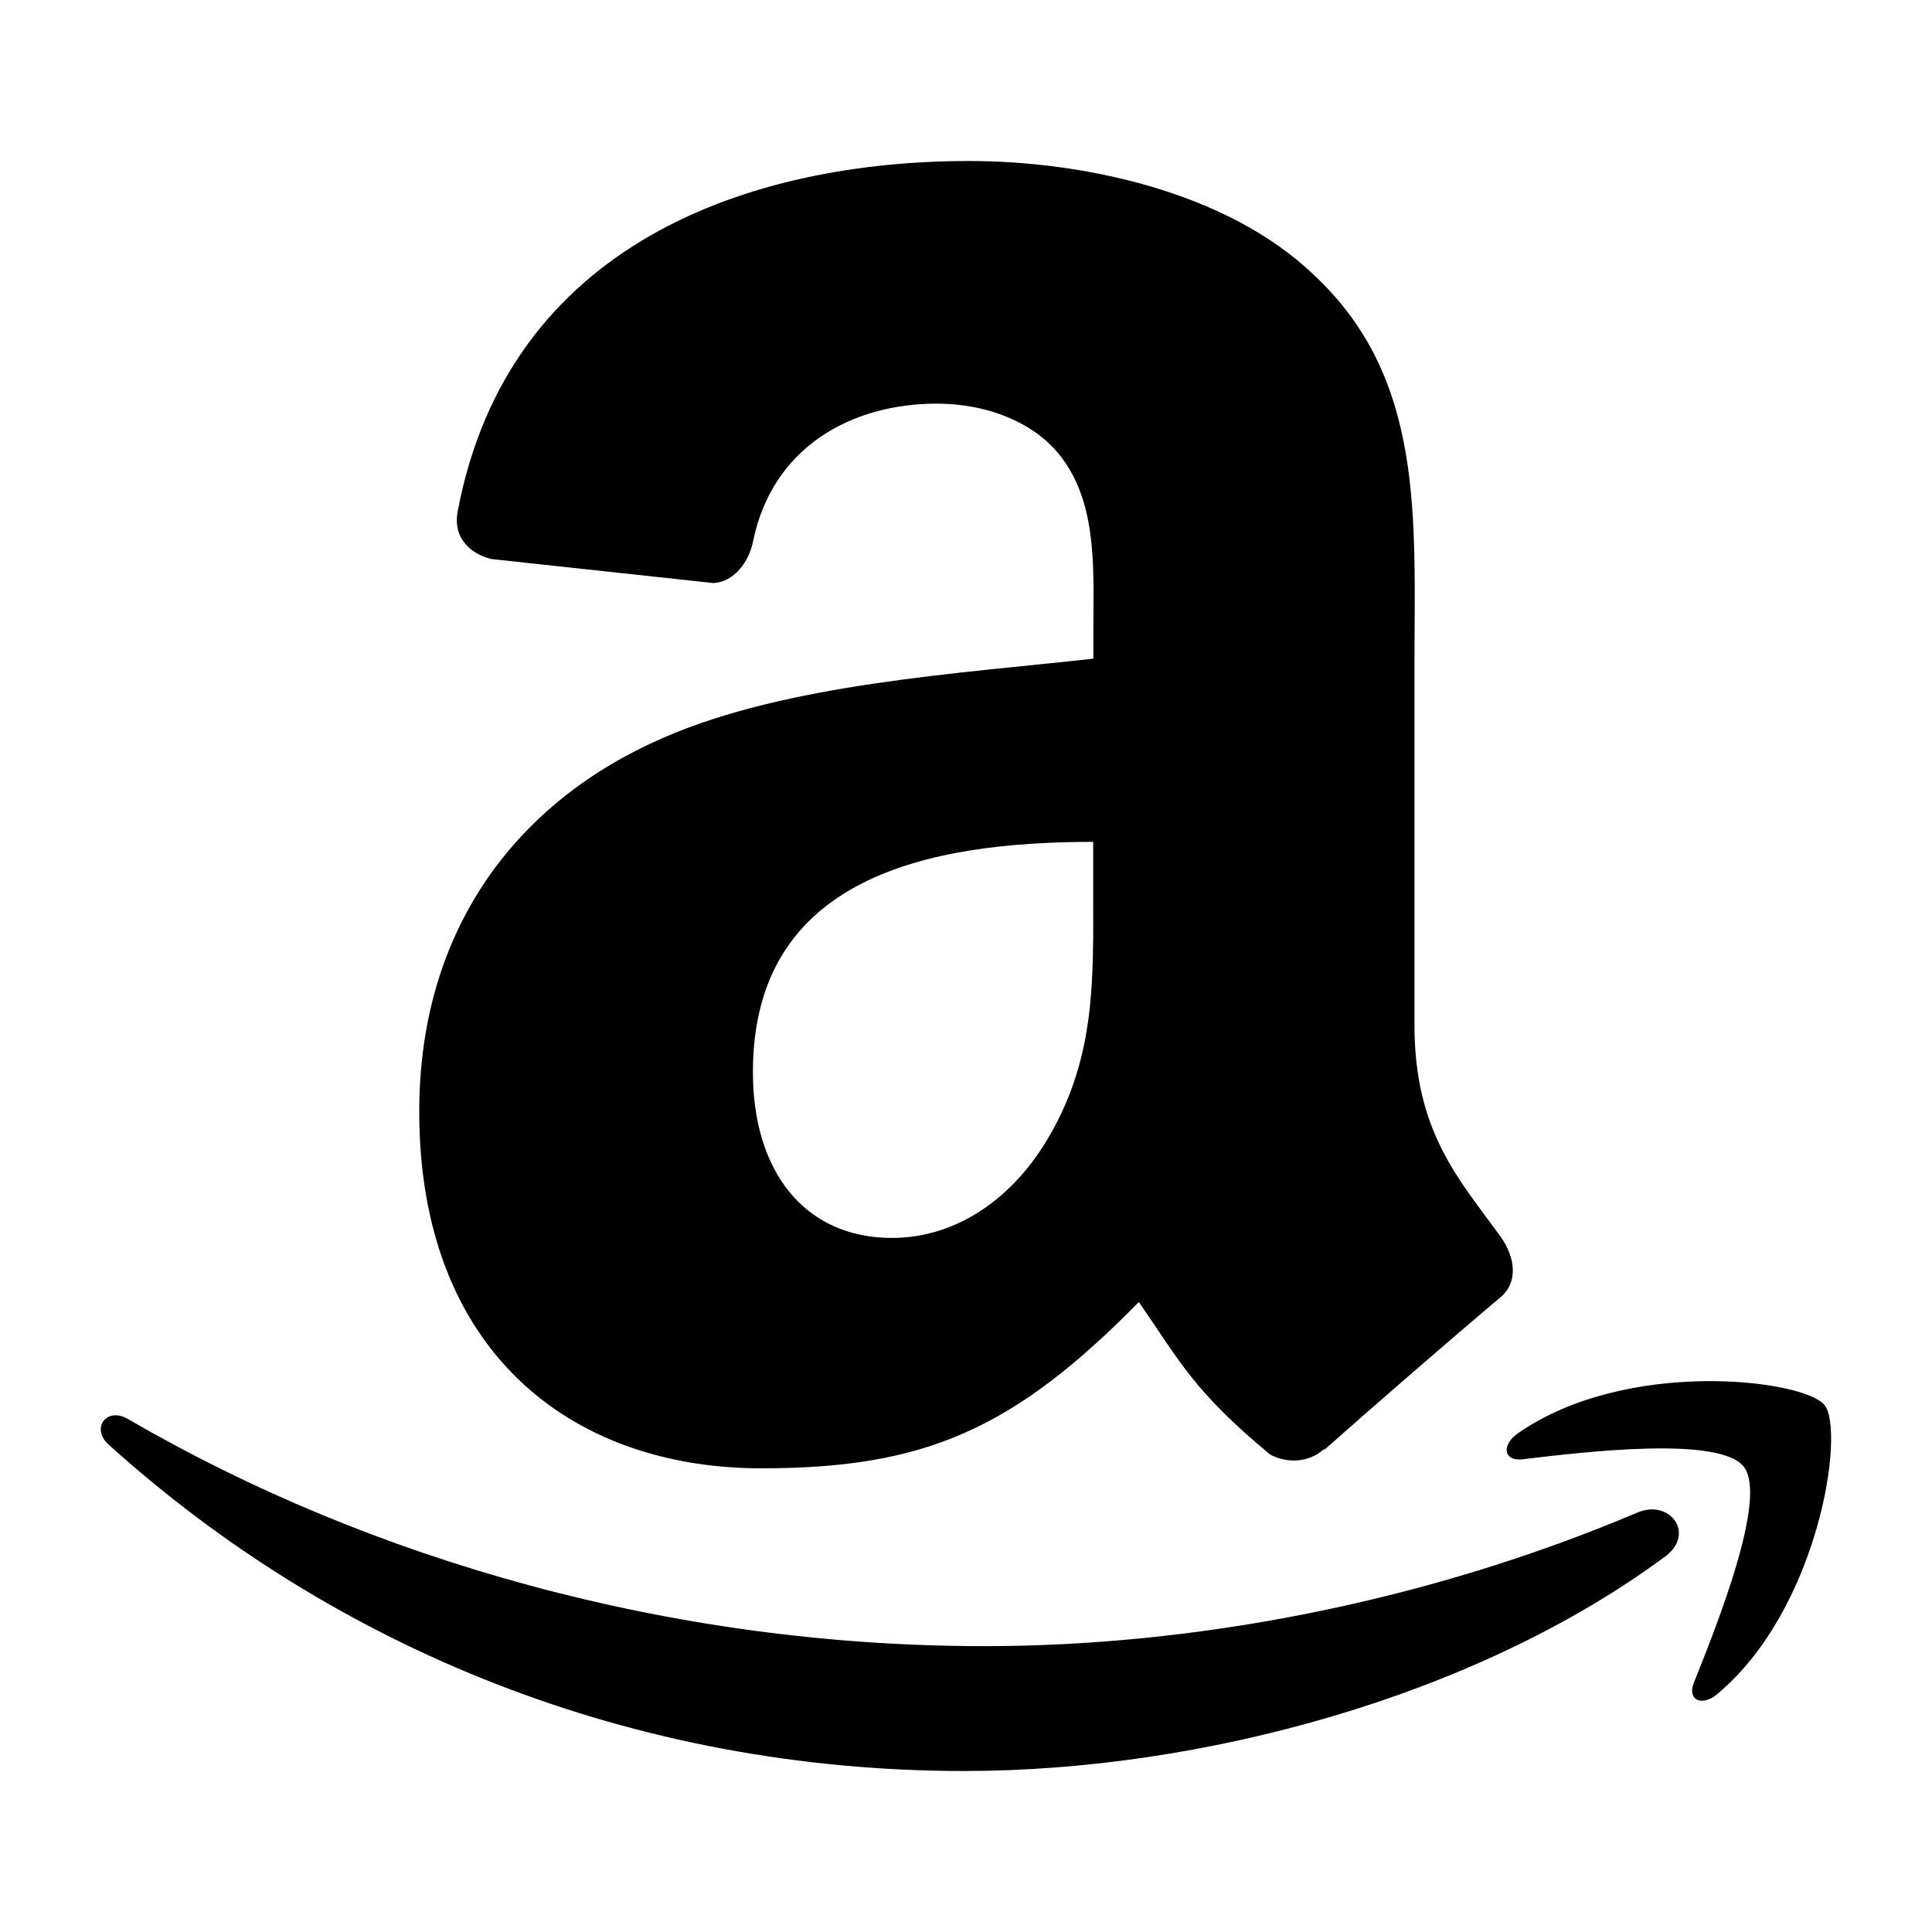
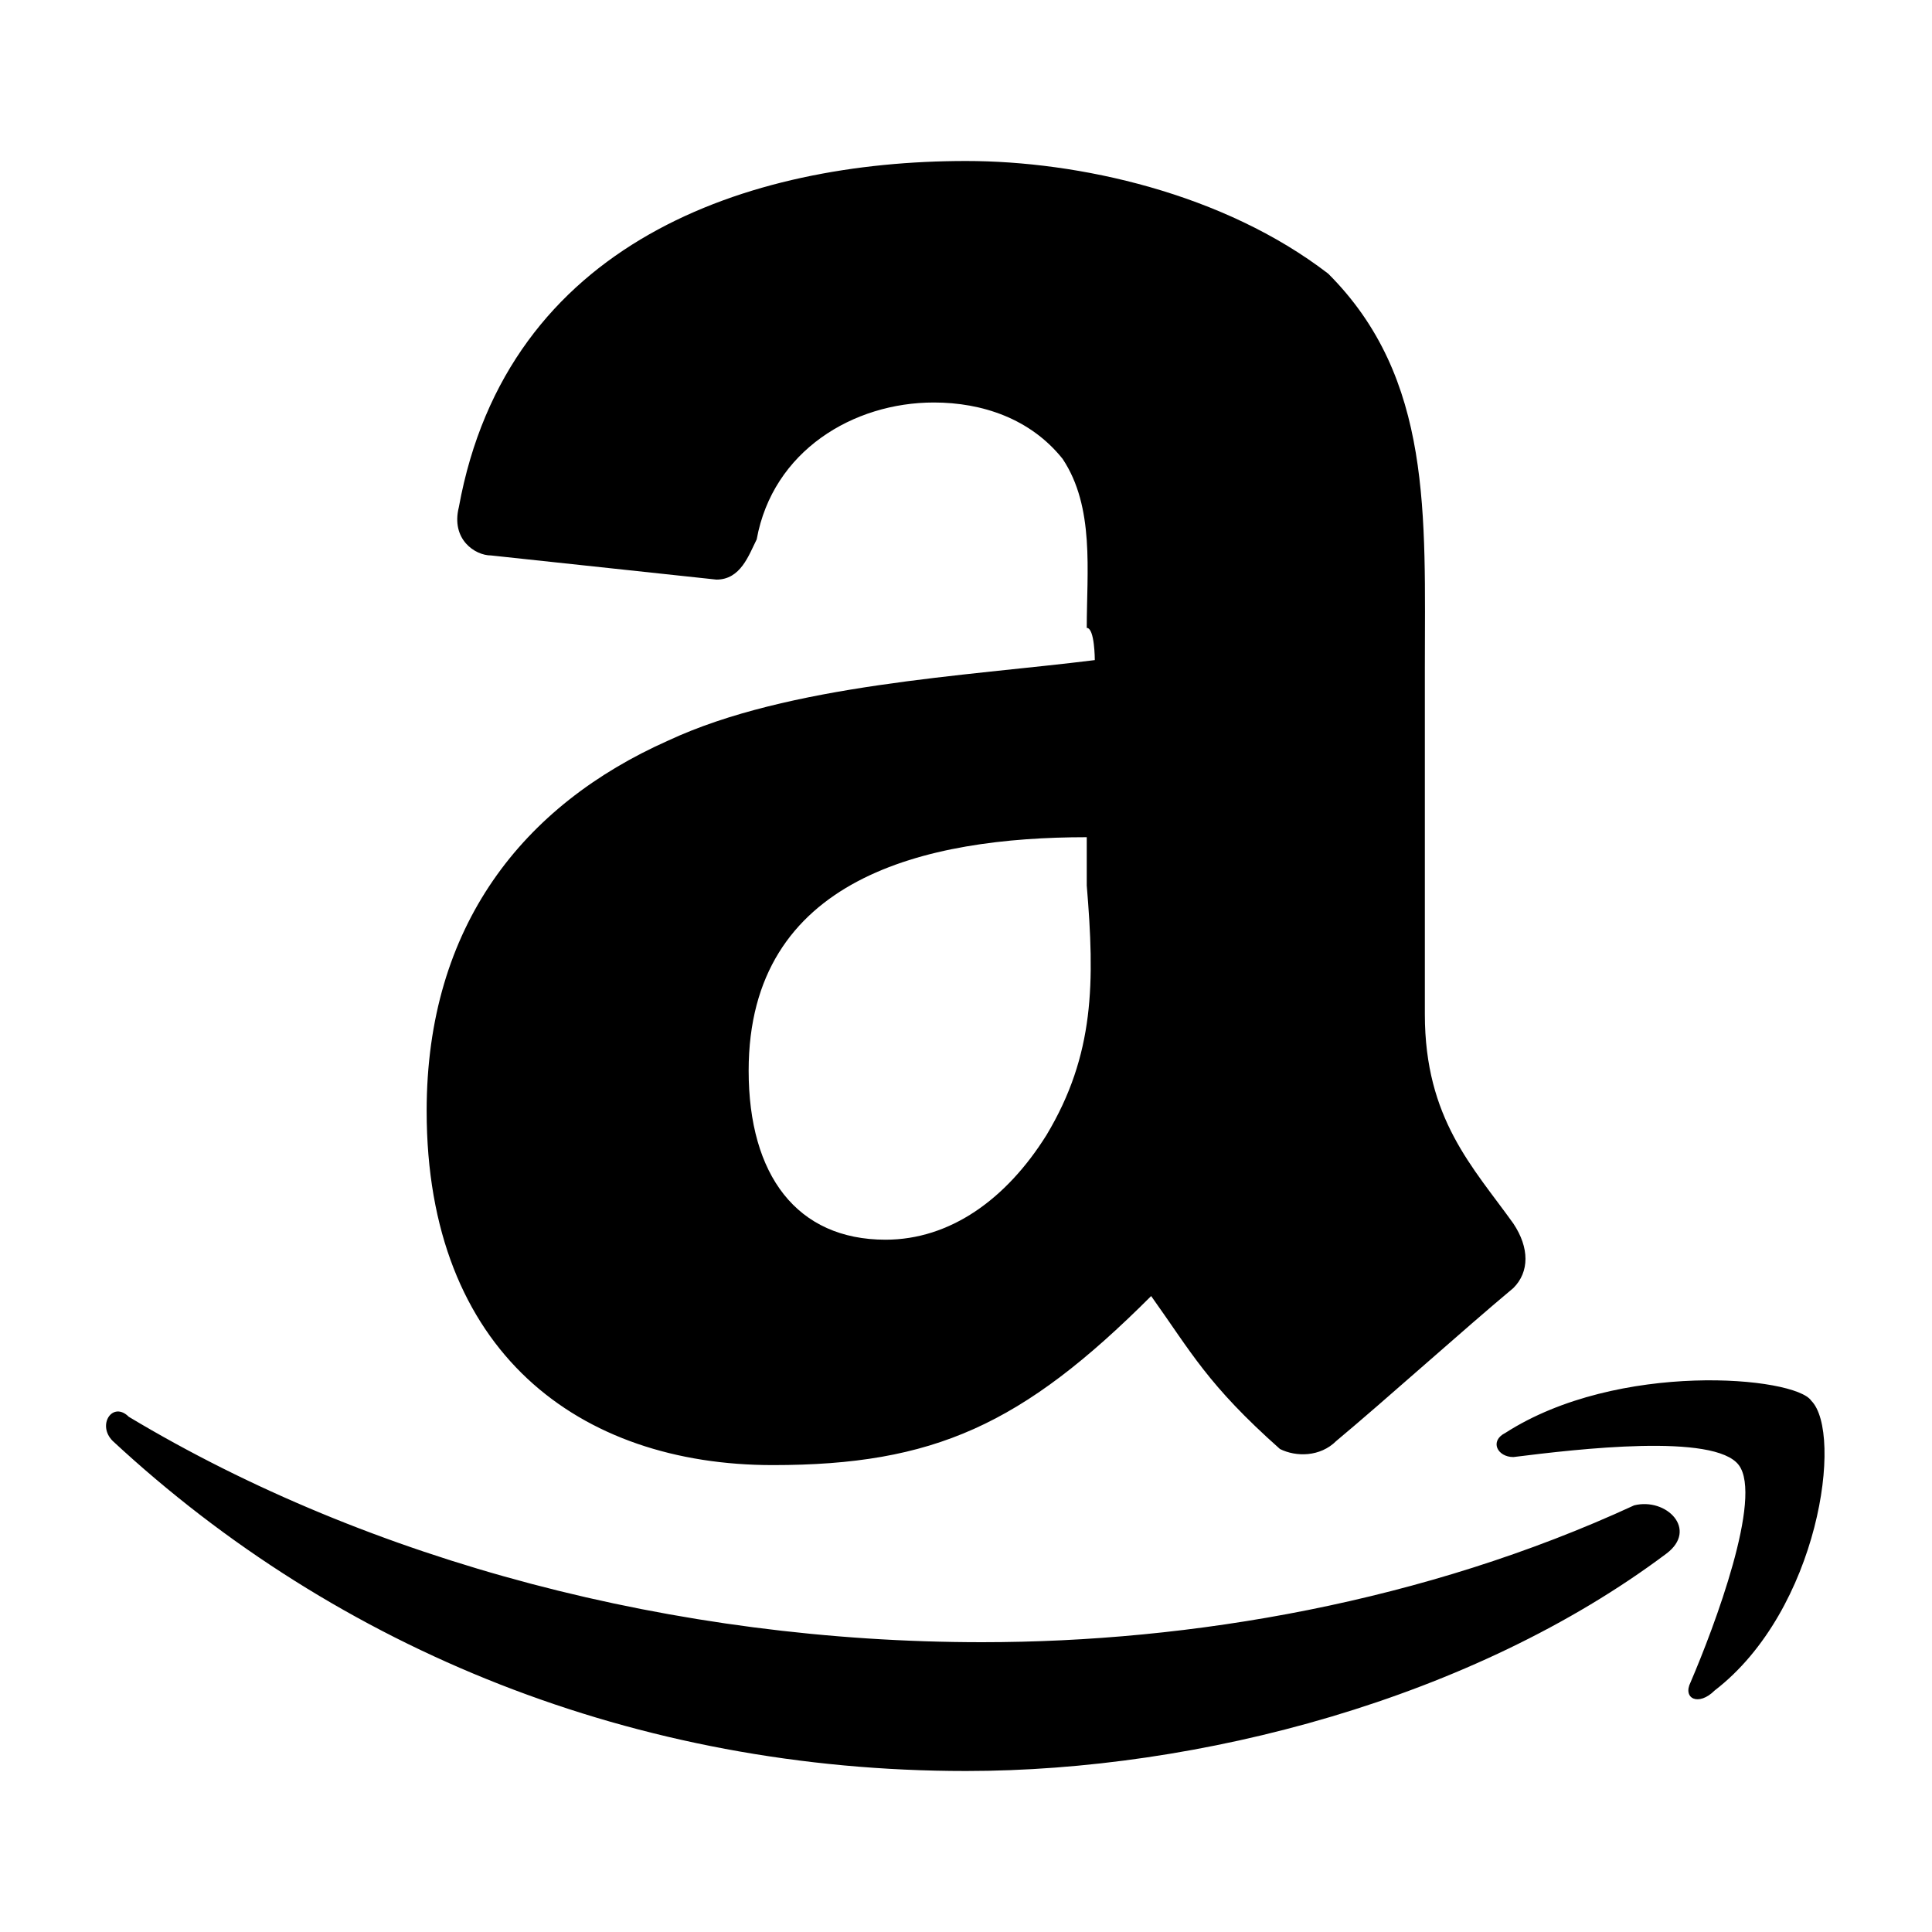
- <svg xmlns="http://www.w3.org/2000/svg" viewBox="0 0 24 24">
-   <rect x="0" fill="none" width="24" height="24" />
+ <svg xmlns="http://www.w3.org/2000/svg" version="1.1" id="Layer_1" x="0px" y="0px" viewBox="0 0 24 24" style="enable-background:new 0 0 24 24;" xml:space="preserve">
  <g>
-     <path d="M13.582 8.182c-1.648.185-3.802.308-5.344.984-1.78.77-3.03 2.337-3.03 4.644 0 2.953 1.86 4.43 4.253 4.43 2.02 0 3.126-.478 4.686-2.066.516.747.685 1.11 1.63 1.894.21.114.482.103.67-.066l.007.006c.567-.505 1.6-1.4 2.18-1.888.23-.188.19-.496.01-.754-.52-.718-1.073-1.303-1.073-2.634V8.305c0-1.876.133-3.6-1.25-4.89C15.23 2.368 13.423 2 12.04 2 9.336 2 6.318 3.01 5.686 6.35c-.068.356.19.543.423.595l2.753.298c.258-.013.445-.266.494-.523.236-1.15 1.2-1.706 2.284-1.706.585 0 1.25.215 1.596.738.398.584.346 1.384.346 2.06v.37zm-.533 5.906c-.452.8-1.17 1.29-1.968 1.29-1.09 0-1.728-.83-1.728-2.06 0-2.42 2.17-2.86 4.227-2.86v.615c.002 1.108.028 2.03-.53 3.015zm7.633 5.25C18.33 21.077 14.917 22 11.98 22c-4.12 0-7.827-1.522-10.633-4.057-.22-.2-.024-.47.24-.317 3.028 1.762 6.772 2.823 10.64 2.823 2.608 0 5.476-.542 8.115-1.66.397-.17.73.26.34.55zm.653 1.705c-.194.163-.38.076-.293-.14.284-.71.92-2.297.62-2.683-.302-.386-1.99-.183-2.75-.092-.23.027-.266-.173-.06-.32 1.35-.945 3.556-.672 3.812-.355.26.32-.066 2.533-1.33 3.59z" />
+     <path d="M13.6,8.2c-1.6,0.2-3.8,0.3-5.3,1c-1.8,0.8-3,2.3-3,4.6c0,3,1.9,4.4,4.3,4.4c2,0,3.1-0.5,4.7-2.1c0.5,0.7,0.7,1.1,1.6,1.9   c0.2,0.1,0.5,0.1,0.7-0.1l0,0c0.6-0.5,1.6-1.4,2.2-1.9c0.2-0.2,0.2-0.5,0-0.8c-0.5-0.7-1.1-1.3-1.1-2.6V8.3c0-1.9,0.1-3.6-1.2-4.9   C15.2,2.4,13.4,2,12,2C9.3,2,6.3,3,5.7,6.3C5.6,6.7,5.9,6.9,6.1,6.9l2.8,0.3c0.3,0,0.4-0.3,0.5-0.5C9.6,5.6,10.6,5,11.6,5   c0.6,0,1.2,0.2,1.6,0.7c0.4,0.6,0.3,1.4,0.3,2.1C13.6,7.8,13.6,8.2,13.6,8.2z M13,14.1c-0.5,0.8-1.2,1.3-2,1.3   c-1.1,0-1.7-0.8-1.7-2.1c0-2.4,2.2-2.9,4.2-2.9v0.6C13.6,12.2,13.6,13.1,13,14.1L13,14.1z M20.7,19.3C18.3,21.1,14.9,22,12,22   c-4.1,0-7.8-1.5-10.6-4.1c-0.2-0.2,0-0.5,0.2-0.3c3,1.8,6.8,2.8,10.6,2.8c2.6,0,5.5-0.5,8.1-1.7C20.7,18.6,21.1,19,20.7,19.3   L20.7,19.3z M21.3,21c-0.2,0.2-0.4,0.1-0.3-0.1c0.3-0.7,0.9-2.3,0.6-2.7c-0.3-0.4-2-0.2-2.8-0.1c-0.2,0-0.3-0.2-0.1-0.3   c1.4-0.9,3.6-0.7,3.8-0.4C22.9,17.8,22.6,20,21.3,21L21.3,21z" />
  </g>
</svg>
